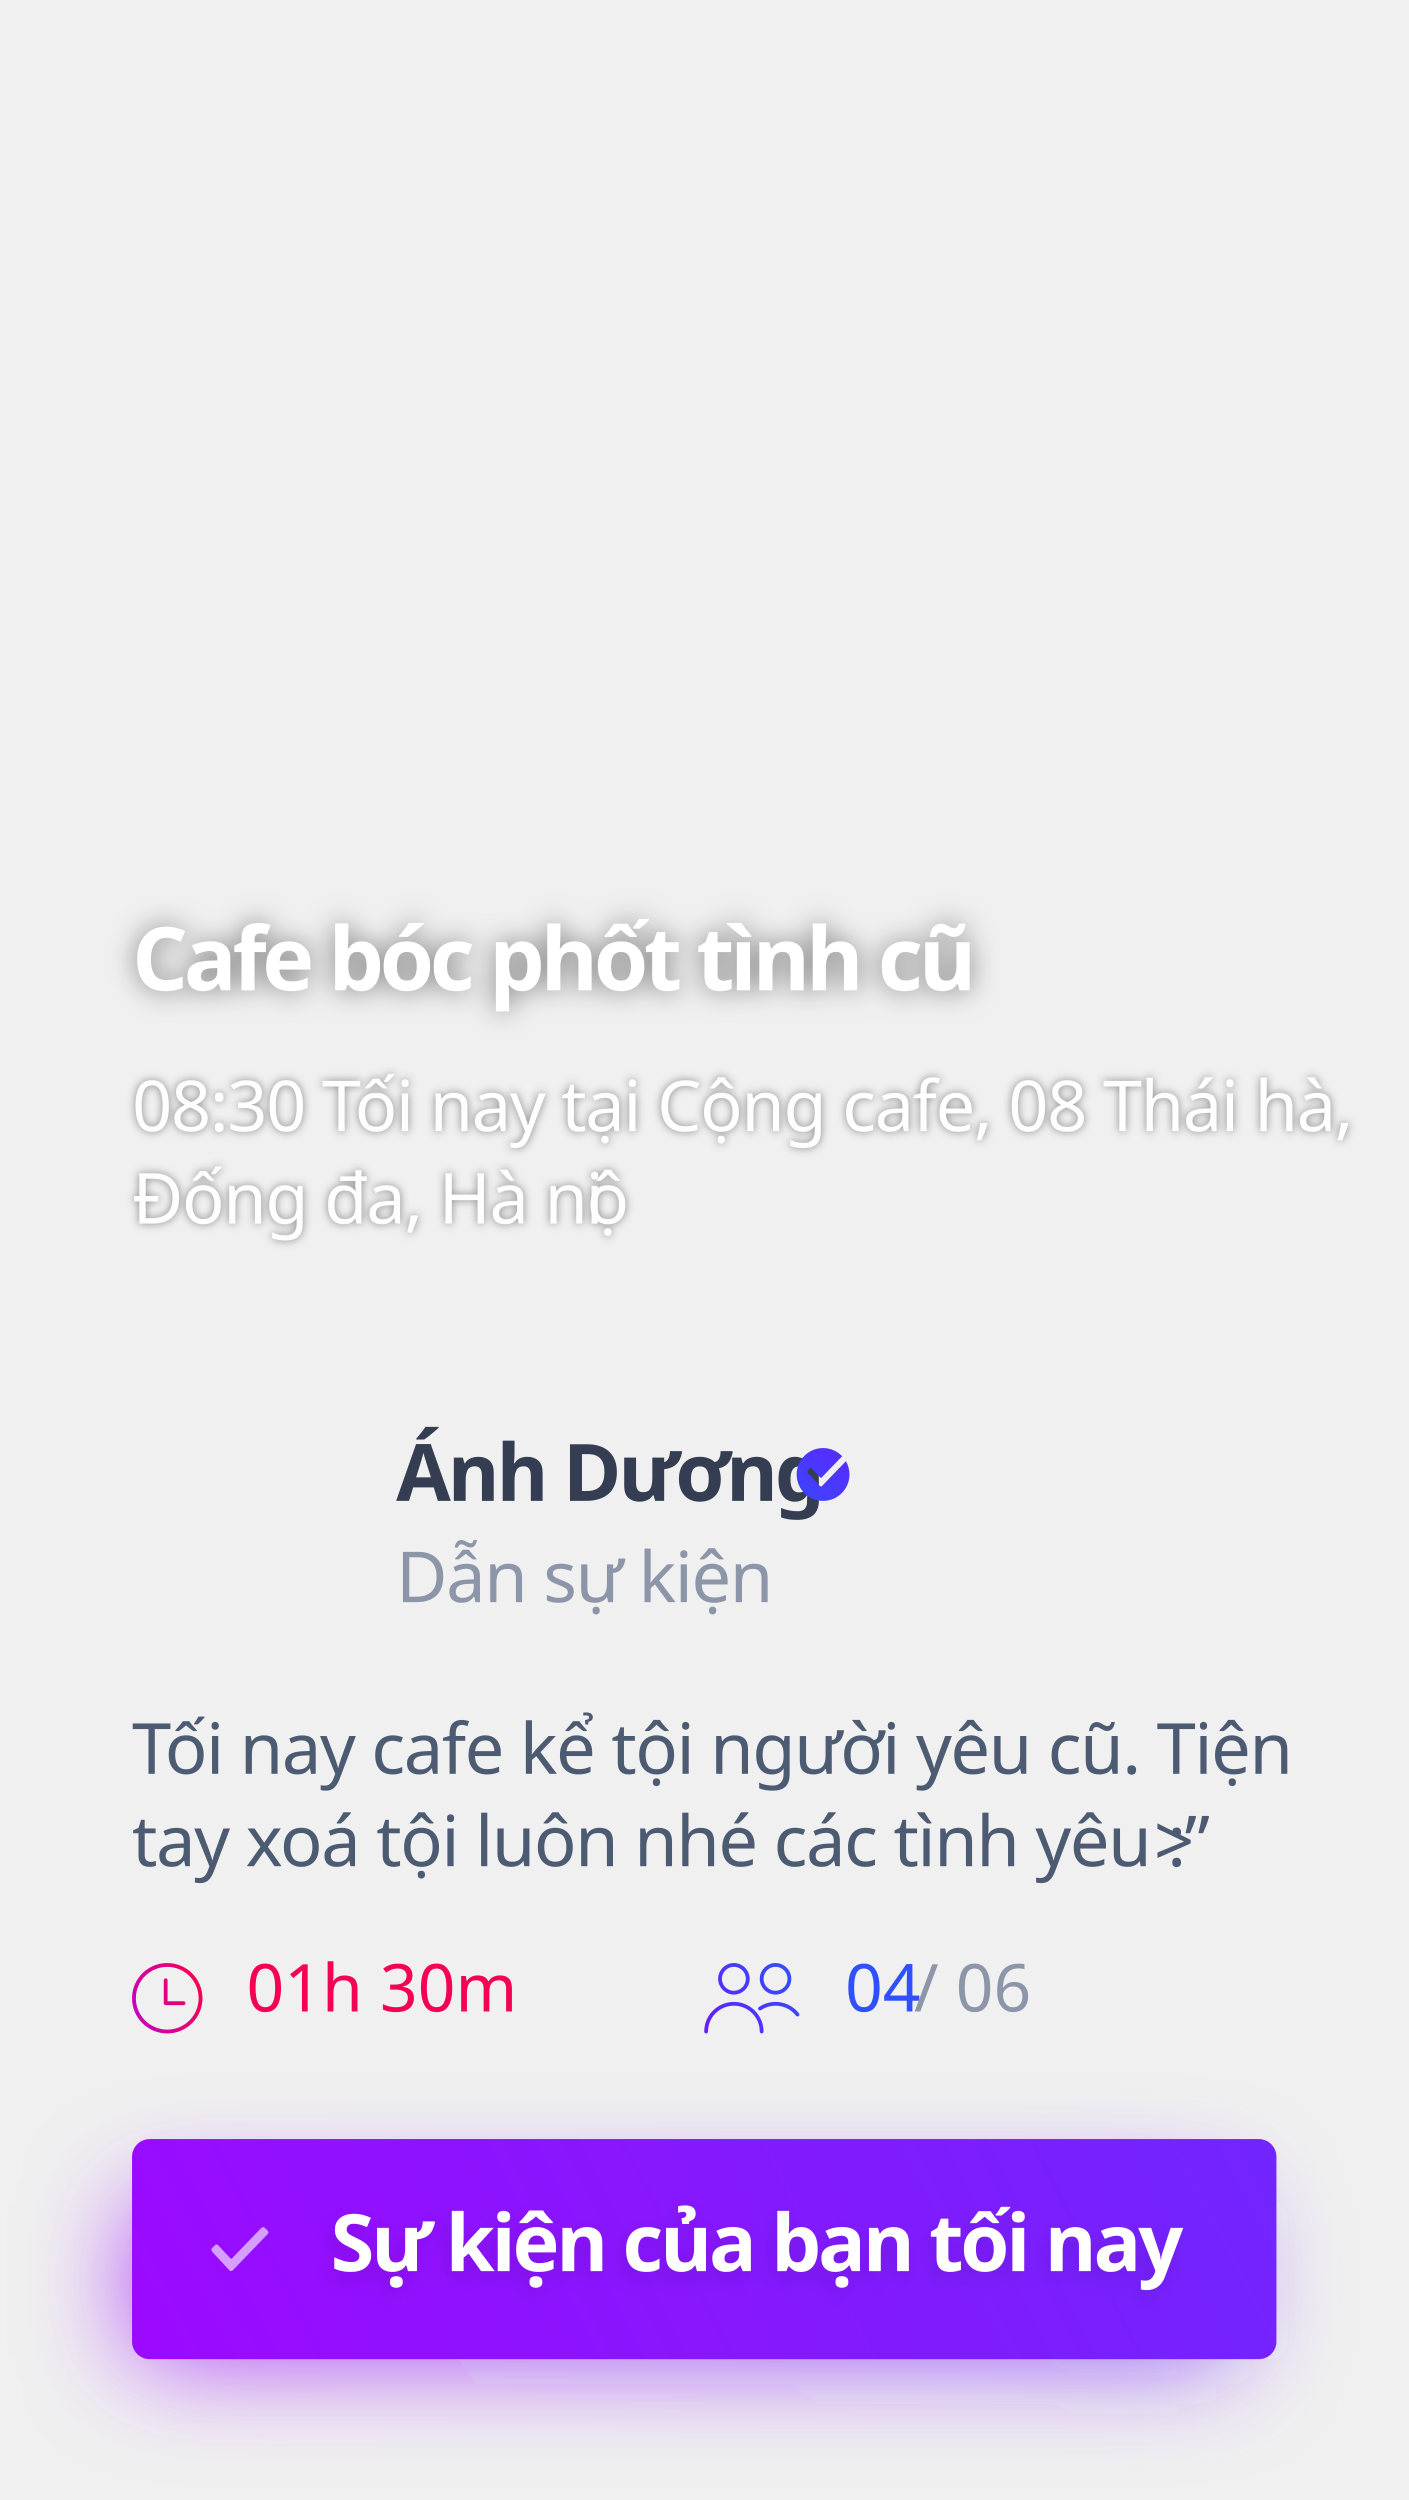
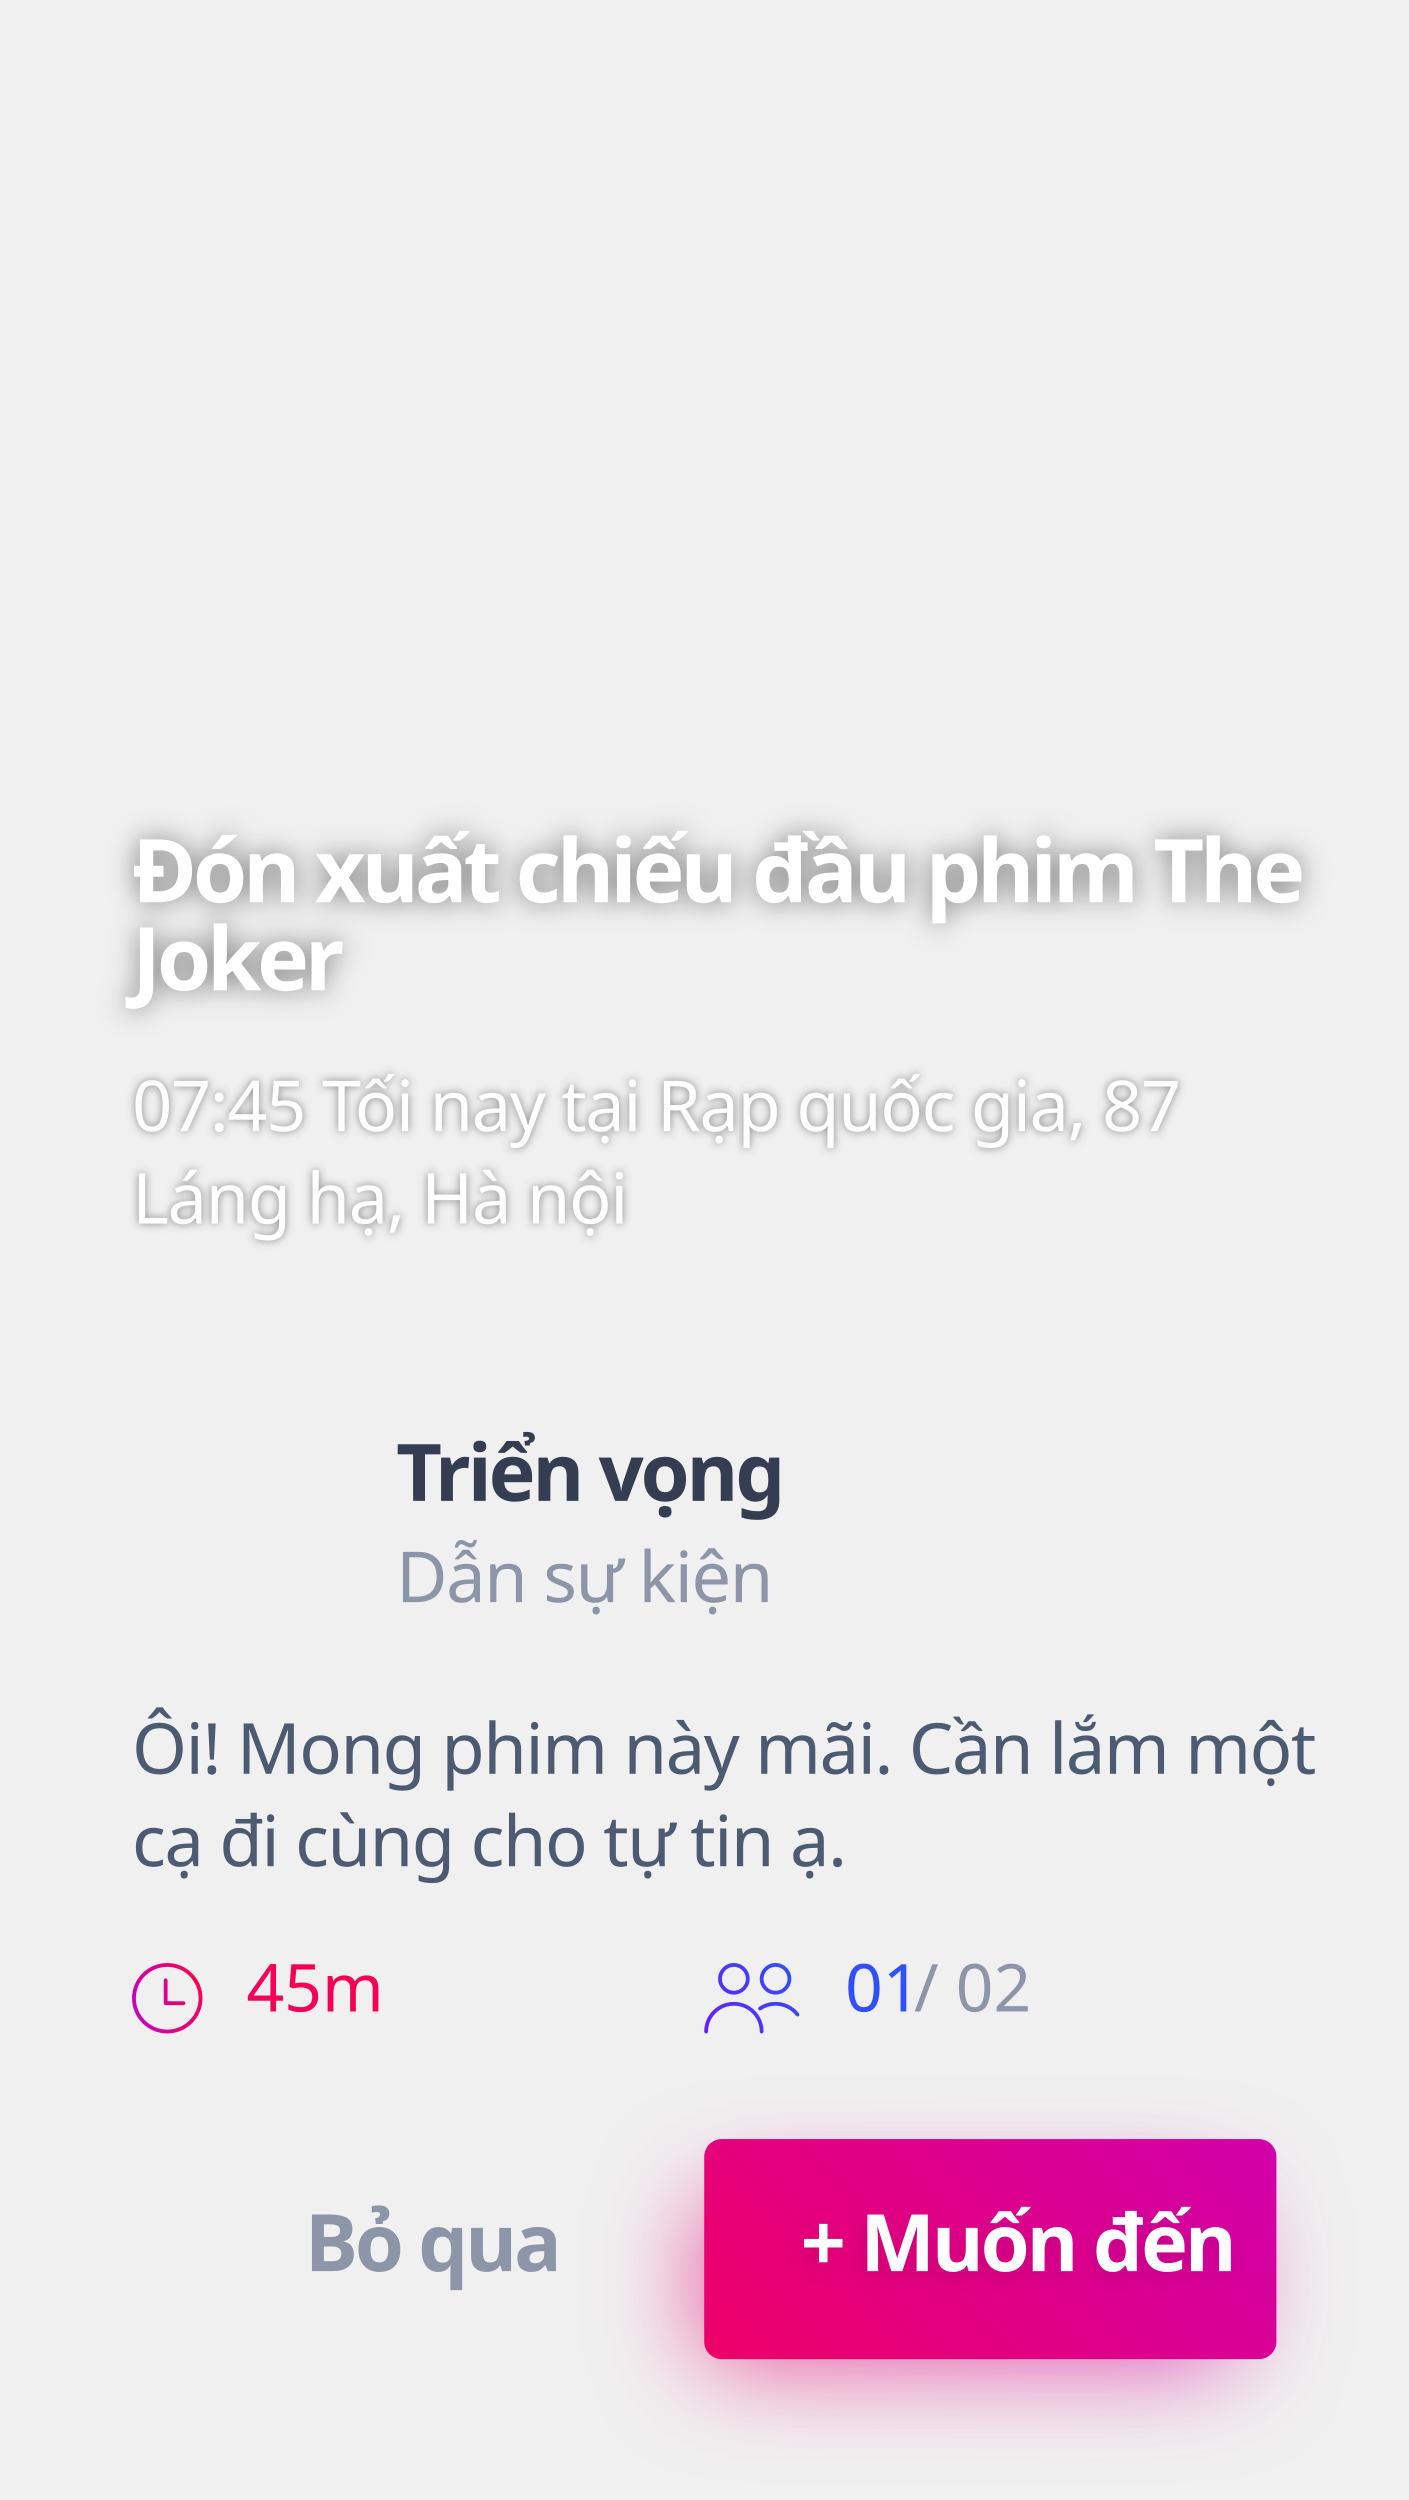
<svg xmlns="http://www.w3.org/2000/svg" xmlns:xlink="http://www.w3.org/1999/xlink" width="320px" height="568px" viewBox="0 0 320 568" version="1.1">
  <defs>
-     <linearGradient x1="-39.87%" y1="55.306%" x2="268.816%" y2="38.514%" id="linearGradient-1">
-       <stop stop-color="#AA00FF" offset="0%" />
+     <linearGradient x1="-39.87%" y1="73.032%" x2="268.816%" y2="0.149%" id="linearGradient-1">
+       <stop stop-color="#F50057" offset="0%" />
+       <stop stop-color="#AA00FF" offset="100%" />
+     </linearGradient>
+     <filter x="-30.0%" y="-100.0%" width="160.0%" height="300.0%" filterUnits="objectBoundingBox" id="filter-2">
+       <feGaussianBlur stdDeviation="12" in="SourceGraphic" />
+     </filter>
+     <linearGradient x1="-39.87%" y1="87.856%" x2="268.816%" y2="-31.938%" id="linearGradient-3">
+       <stop stop-color="#F50057" offset="0%" />
+       <stop stop-color="#AA00FF" offset="100%" />
+     </linearGradient>
+     <linearGradient x1="100%" y1="50%" x2="-57.052%" y2="99.993%" id="linearGradient-4">
+       <stop stop-color="#F50057" offset="0%" />
+       <stop stop-color="#AA00FF" offset="100%" />
+     </linearGradient>
+     <linearGradient x1="0%" y1="77.371%" x2="100%" y2="22.629%" id="linearGradient-5">
+       <stop stop-color="#651FFF" offset="0%" />
      <stop stop-color="#304FFE" offset="100%" />
    </linearGradient>
-     <filter x="-14.4%" y="-100.0%" width="128.8%" height="300.0%" filterUnits="objectBoundingBox" id="filter-2">
-       <feGaussianBlur stdDeviation="12" in="SourceGraphic" />
-     </filter>
-     <linearGradient x1="-39.87%" y1="59.464%" x2="268.816%" y2="29.516%" id="linearGradient-3">
-       <stop stop-color="#AA00FF" offset="0%" />
-       <stop stop-color="#304FFE" offset="100%" />
-     </linearGradient>
-     <text id="text-4" font-family="GMVDINPro-Bold, GMV DIN Pro" font-size="18" font-style="expanded" font-weight="bold" letter-spacing="-0.72" fill="#FFFFFF">
-       <tspan x="75.121" y="516">Sự kiện của bạn tối nay</tspan>
+     <text id="text-6" font-family="GMVDINPro-Bold, GMV DIN Pro" font-size="18" font-style="expanded" font-weight="bold" letter-spacing="-0.72" fill="#FFFFFF">
+       <tspan x="181.908" y="516">+ Muốn đến</tspan>
    </text>
-     <filter x="-4.7%" y="-38.9%" width="108.8%" height="188.9%" filterUnits="objectBoundingBox" id="filter-5">
+     <filter x="-9.2%" y="-38.9%" width="116.1%" height="188.9%" filterUnits="objectBoundingBox" id="filter-7">
      <feOffset dx="-1" dy="2" in="SourceAlpha" result="shadowOffsetOuter1" />
      <feGaussianBlur stdDeviation="2" in="shadowOffsetOuter1" result="shadowBlurOuter1" />
      <feColorMatrix values="0 0 0 0 0   0 0 0 0 0   0 0 0 0 0  0 0 0 0.1 0" type="matrix" in="shadowBlurOuter1" />
    </filter>
-     <linearGradient x1="100%" y1="50%" x2="-57.052%" y2="99.993%" id="linearGradient-6">
-       <stop stop-color="#F50057" offset="0%" />
-       <stop stop-color="#AA00FF" offset="100%" />
-     </linearGradient>
-     <linearGradient x1="0%" y1="77.371%" x2="100%" y2="22.629%" id="linearGradient-7">
-       <stop stop-color="#651FFF" offset="0%" />
-       <stop stop-color="#304FFE" offset="100%" />
-     </linearGradient>
-     <linearGradient x1="-19.217%" y1="135.811%" x2="127.921%" y2="-29.127%" id="linearGradient-8">
-       <stop stop-color="#304FFE" offset="0%" />
-       <stop stop-color="#651FFF" offset="100%" />
-     </linearGradient>
-     <text id="text-9" font-family="GMVDINPro, GMV DIN Pro" font-size="16" font-weight="normal" line-spacing="21" letter-spacing="-0.32" fill="#FFFFFF">
-       <tspan x="30" y="257">08:30 Tối nay tại Cộng cafe, 08 Thái hà, </tspan>
-       <tspan x="30" y="278">Đống đa, Hà nộ</tspan>
-       <tspan x="133.04" y="278">i</tspan>
+     <text id="text-8" font-family="GMVDINPro, GMV DIN Pro" font-size="16" font-weight="normal" line-spacing="21" letter-spacing="-0.32" fill="#FFFFFF">
+       <tspan x="30" y="257">07:45 Tối nay tại Rạp quốc gia, 87 </tspan>
+       <tspan x="30" y="278">Láng hạ, Hà nội</tspan>
    </text>
-     <filter x="-1.2%" y="-7.1%" width="102.3%" height="119.0%" filterUnits="objectBoundingBox" id="filter-10">
+     <filter x="-1.2%" y="-7.1%" width="102.3%" height="119.0%" filterUnits="objectBoundingBox" id="filter-9">
      <feOffset dx="0" dy="0" in="SourceAlpha" result="shadowOffsetOuter1" />
      <feGaussianBlur stdDeviation="1" in="shadowOffsetOuter1" result="shadowBlurOuter1" />
      <feColorMatrix values="0 0 0 0 0   0 0 0 0 0   0 0 0 0 0  0 0 0 0.5 0" type="matrix" in="shadowBlurOuter1" />
    </filter>
-     <text id="text-11" font-family="GMVDINPro-Bold, GMV DIN Pro" font-size="20" font-style="expanded" font-weight="bold" letter-spacing="-1" fill="#FFFFFF">
-       <tspan x="30" y="225">Cafe bóc phốt tình cũ</tspan>
+     <text id="text-10" font-family="GMVDINPro-Bold, GMV DIN Pro" font-size="20" font-style="expanded" font-weight="bold" letter-spacing="-1" fill="#FFFFFF">
+       <tspan x="30" y="205">Đón xuất chiếu đầu phim The </tspan>
+       <tspan x="30" y="225">Joker</tspan>
    </text>
-     <filter x="-5.4%" y="-55.0%" width="110.7%" height="200.0%" filterUnits="objectBoundingBox" id="filter-12">
+     <filter x="-3.5%" y="-27.5%" width="106.9%" height="150.0%" filterUnits="objectBoundingBox" id="filter-11">
      <feOffset dx="0" dy="0" in="SourceAlpha" result="shadowOffsetOuter1" />
      <feGaussianBlur stdDeviation="3" in="shadowOffsetOuter1" result="shadowBlurOuter1" />
      <feColorMatrix values="0 0 0 0 0   0 0 0 0 0   0 0 0 0 0  0 0 0 0.5 0" type="matrix" in="shadowBlurOuter1" />
    </filter>
  </defs>
  <g id="slide_event3" stroke="none" stroke-width="1" fill="none" fill-rule="evenodd">
-     <rect id="shadow" fill="url(#linearGradient-1)" opacity="0.72" filter="url(#filter-2)" x="30" y="500" width="250" height="36" rx="4" />
-     <rect id="btn" fill="url(#linearGradient-3)" x="30" y="486" width="260" height="50" rx="4" />
-     <path d="M48.15,511.5 L48.25,511.65 L52.15,515.85 C52.25,515.95 52.35,516 52.5,516 C52.65,516 52.75,515.95 52.85,515.85 L60.85,507.55 C61.05,507.35 61.05,507.05 60.85,506.85 L60.15,506.15 C59.95,505.95 59.65,505.95 59.45,506.15 L59.4,506.15 L52.7,513.1 C52.6,513.2 52.45,513.2 52.35,513.1 L49.6,510.15 L49.55,510.1 C49.35,509.9 49.05,509.9 48.85,510.1 L48.15,510.8 C48.05,510.9 48,511.05 48,511.15 C48,511.25 48.05,511.4 48.15,511.5 Z" id="check" fill="#FFFFFF" opacity="0.6" />
-     <g id="Sự-kiện-của-bạn-tối" fill="#FFFFFF" fill-opacity="1">
-       <use filter="url(#filter-5)" xlink:href="#text-4" />
-       <use xlink:href="#text-4" />
+     <rect id="shadow" fill="url(#linearGradient-1)" opacity="0.72" filter="url(#filter-2)" x="160" y="500" width="120" height="36" rx="4" />
+     <rect id="btn.bg" fill="url(#linearGradient-3)" x="160" y="486" width="130" height="50" rx="4" />
+     <path d="M37.997,446 C40.205,446 42.205,446.898 43.656,448.342 C45.102,449.794 46,451.792 46,453.999 C46,456.207 45.102,458.205 43.656,459.656 C42.205,461.101 40.205,461.999 37.997,461.999 C35.789,461.999 33.79,461.101 32.344,459.656 C30.892,458.205 30,456.207 30,453.999 C30,451.792 30.892,449.794 32.344,448.342 C33.79,446.898 35.789,446 37.997,446 L37.997,446 Z M41.715,454.688 C41.955,454.688 42.146,454.885 42.146,455.125 C42.146,455.365 41.955,455.561 41.715,455.561 L37.649,455.561 L37.637,455.561 C37.477,455.561 37.335,455.469 37.261,455.34 L37.255,455.334 L37.255,455.334 L37.249,455.322 L37.249,455.322 L37.249,455.315 L37.249,455.315 L37.243,455.303 L37.243,455.303 L37.237,455.291 L37.237,455.291 L37.237,455.284 L37.237,455.284 L37.23,455.272 L37.23,455.272 L37.224,455.266 L37.224,455.266 L37.224,455.253 L37.224,455.253 L37.218,455.241 L37.218,455.241 L37.218,455.235 L37.218,455.235 L37.212,455.222 L37.212,455.222 L37.212,455.21 L37.212,455.21 L37.212,455.204 L37.212,455.198 L37.206,455.191 L37.206,455.191 L37.206,455.179 L37.206,455.179 L37.206,455.167 L37.206,455.167 L37.206,455.156 L37.206,455.156 L37.206,455.15 L37.206,455.15 L37.206,455.137 L37.206,455.137 L37.206,455.125 L37.206,455.125 L37.206,449.917 C37.206,449.677 37.396,449.486 37.636,449.486 C37.876,449.486 38.073,449.677 38.073,449.917 L38.073,454.688 L41.715,454.688 Z M43.041,448.958 C41.75,447.667 39.966,446.873 37.997,446.873 C36.029,446.873 34.245,447.666 32.953,448.958 C31.667,450.249 30.867,452.032 30.867,453.999 C30.867,455.967 31.667,457.75 32.953,459.042 C34.245,460.333 36.029,461.126 37.997,461.126 C39.966,461.126 41.75,460.333 43.041,459.042 C44.333,457.75 45.133,455.967 45.133,453.999 C45.133,452.032 44.333,450.249 43.041,448.958 L43.041,448.958 Z" id="time" fill="url(#linearGradient-4)" fill-rule="nonzero" />
+     <path d="M166.738,454.832 C170.454,454.832 173.477,457.854 173.477,461.57 C173.477,461.807 173.284,462 173.047,462 C172.809,462 172.616,461.807 172.616,461.57 C172.616,458.329 169.98,455.692 166.738,455.692 C163.497,455.692 160.86,458.329 160.86,461.57 C160.86,461.807 160.668,462 160.43,462 C160.193,462 160,461.807 160,461.57 C160,457.854 163.023,454.832 166.738,454.832 Z M166.738,453.168 C164.762,453.168 163.154,451.561 163.154,449.584 C163.154,447.608 164.762,446 166.738,446 C168.715,446 170.323,447.608 170.323,449.584 C170.323,451.561 168.715,453.168 166.738,453.168 Z M166.738,446.86 C165.236,446.86 164.014,448.082 164.014,449.584 C164.014,451.086 165.236,452.308 166.738,452.308 C168.24,452.308 169.462,451.086 169.462,449.584 C169.462,448.082 168.24,446.86 166.738,446.86 Z M176.201,453.168 C174.224,453.168 172.616,451.561 172.616,449.584 C172.616,447.608 174.224,446 176.201,446 C178.177,446 179.785,447.608 179.785,449.584 C179.785,451.561 178.177,453.168 176.201,453.168 Z M176.201,446.86 C174.699,446.86 173.477,448.082 173.477,449.584 C173.477,451.086 174.699,452.308 176.201,452.308 C177.703,452.308 178.925,451.086 178.925,449.584 C178.925,448.082 177.703,446.86 176.201,446.86 Z M180.855,457.979 C179.732,456.525 178.035,455.692 176.201,455.692 C175.023,455.692 173.886,456.039 172.914,456.695 C172.718,456.828 172.45,456.777 172.317,456.58 C172.184,456.383 172.236,456.116 172.433,455.983 C173.548,455.23 174.85,454.832 176.201,454.832 C178.304,454.832 180.248,455.787 181.536,457.453 C181.681,457.641 181.646,457.911 181.458,458.056 C181.38,458.117 181.287,458.146 181.195,458.146 C181.067,458.146 180.94,458.089 180.855,457.979 Z" id="mem" fill="url(#linearGradient-5)" />
+     <text id="45m" font-family="GMVDINPro, GMV DIN Pro" font-size="15" font-weight="normal" fill="#F50057">
+       <tspan x="56" y="457">45m</tspan>
+     </text>
+     <text id="01-/-02" font-family="GMVDINPro, GMV DIN Pro" font-size="15" font-weight="normal">
+       <tspan x="192" y="457" fill="#304FFE">01</tspan>
+       <tspan x="207.66" y="457" fill="#8C96A8"> / 02 </tspan>
+     </text>
+     <g id="+-Muốn-đến" fill="#FFFFFF" fill-opacity="1">
+       <use filter="url(#filter-7)" xlink:href="#text-6" />
+       <use xlink:href="#text-6" />
    </g>
-     <path d="M37.997,446 C40.205,446 42.205,446.898 43.656,448.342 C45.102,449.794 46,451.792 46,453.999 C46,456.207 45.102,458.205 43.656,459.656 C42.205,461.101 40.205,461.999 37.997,461.999 C35.789,461.999 33.79,461.101 32.344,459.656 C30.892,458.205 30,456.207 30,453.999 C30,451.792 30.892,449.794 32.344,448.342 C33.79,446.898 35.789,446 37.997,446 L37.997,446 Z M41.715,454.688 C41.955,454.688 42.146,454.885 42.146,455.125 C42.146,455.365 41.955,455.561 41.715,455.561 L37.649,455.561 L37.637,455.561 C37.477,455.561 37.335,455.469 37.261,455.34 L37.255,455.334 L37.255,455.334 L37.249,455.322 L37.249,455.322 L37.249,455.315 L37.249,455.315 L37.243,455.303 L37.243,455.303 L37.237,455.291 L37.237,455.291 L37.237,455.284 L37.237,455.284 L37.23,455.272 L37.23,455.272 L37.224,455.266 L37.224,455.266 L37.224,455.253 L37.224,455.253 L37.218,455.241 L37.218,455.241 L37.218,455.235 L37.218,455.235 L37.212,455.222 L37.212,455.222 L37.212,455.21 L37.212,455.21 L37.212,455.204 L37.212,455.198 L37.206,455.191 L37.206,455.191 L37.206,455.179 L37.206,455.179 L37.206,455.167 L37.206,455.167 L37.206,455.156 L37.206,455.156 L37.206,455.15 L37.206,455.15 L37.206,455.137 L37.206,455.137 L37.206,455.125 L37.206,455.125 L37.206,449.917 C37.206,449.677 37.396,449.486 37.636,449.486 C37.876,449.486 38.073,449.677 38.073,449.917 L38.073,454.688 L41.715,454.688 Z M43.041,448.958 C41.75,447.667 39.966,446.873 37.997,446.873 C36.029,446.873 34.245,447.666 32.953,448.958 C31.667,450.249 30.867,452.032 30.867,453.999 C30.867,455.967 31.667,457.75 32.953,459.042 C34.245,460.333 36.029,461.126 37.997,461.126 C39.966,461.126 41.75,460.333 43.041,459.042 C44.333,457.75 45.133,455.967 45.133,453.999 C45.133,452.032 44.333,450.249 43.041,448.958 L43.041,448.958 Z" id="time" fill="url(#linearGradient-6)" fill-rule="nonzero" />
-     <path d="M166.738,454.832 C170.454,454.832 173.477,457.854 173.477,461.57 C173.477,461.807 173.284,462 173.047,462 C172.809,462 172.616,461.807 172.616,461.57 C172.616,458.329 169.98,455.692 166.738,455.692 C163.497,455.692 160.86,458.329 160.86,461.57 C160.86,461.807 160.668,462 160.43,462 C160.193,462 160,461.807 160,461.57 C160,457.854 163.023,454.832 166.738,454.832 Z M166.738,453.168 C164.762,453.168 163.154,451.561 163.154,449.584 C163.154,447.608 164.762,446 166.738,446 C168.715,446 170.323,447.608 170.323,449.584 C170.323,451.561 168.715,453.168 166.738,453.168 Z M166.738,446.86 C165.236,446.86 164.014,448.082 164.014,449.584 C164.014,451.086 165.236,452.308 166.738,452.308 C168.24,452.308 169.462,451.086 169.462,449.584 C169.462,448.082 168.24,446.86 166.738,446.86 Z M176.201,453.168 C174.224,453.168 172.616,451.561 172.616,449.584 C172.616,447.608 174.224,446 176.201,446 C178.177,446 179.785,447.608 179.785,449.584 C179.785,451.561 178.177,453.168 176.201,453.168 Z M176.201,446.86 C174.699,446.86 173.477,448.082 173.477,449.584 C173.477,451.086 174.699,452.308 176.201,452.308 C177.703,452.308 178.925,451.086 178.925,449.584 C178.925,448.082 177.703,446.86 176.201,446.86 Z M180.855,457.979 C179.732,456.525 178.035,455.692 176.201,455.692 C175.023,455.692 173.886,456.039 172.914,456.695 C172.718,456.828 172.45,456.777 172.317,456.58 C172.184,456.383 172.236,456.116 172.433,455.983 C173.548,455.23 174.85,454.832 176.201,454.832 C178.304,454.832 180.248,455.787 181.536,457.453 C181.681,457.641 181.646,457.911 181.458,458.056 C181.38,458.117 181.287,458.146 181.195,458.146 C181.067,458.146 180.94,458.089 180.855,457.979 Z" id="mem" fill="url(#linearGradient-7)" />
-     <text id="01h-30m" font-family="GMVDINPro, GMV DIN Pro" font-size="15" font-weight="normal" fill="#F50057">
-       <tspan x="56" y="457">01h 30m</tspan>
-     </text>
-     <text id="04-/-06" font-family="GMVDINPro, GMV DIN Pro" font-size="15" font-weight="normal">
-       <tspan x="192" y="457" fill="#304FFE">04</tspan>
-       <tspan x="207.66" y="457" fill="#8C96A8"> / 06 </tspan>
-     </text>
-     <text id="Tối-nay-cafe-kể-tội" font-family="GMVDINPro, GMV DIN Pro" font-size="16" font-weight="normal" line-spacing="21" letter-spacing="-0.32" fill="#4D5B72">
-       <tspan x="30" y="403">Tối nay cafe kể tội người yêu cũ. Tiện </tspan>
-       <tspan x="30" y="424">tay xoá tội luôn nhé các tình yêu  :”</tspan>
-       <tspan x="262.176" y="424">&gt;</tspan>
+     <text id="Ôi!-Mong-phim-này-mã" font-family="GMVDINPro, GMV DIN Pro" font-size="16" font-weight="normal" line-spacing="21" letter-spacing="-0.32" fill="#4D5B72">
+       <tspan x="30" y="403">Ôi! Mong phim này mãi. Cần lắm một </tspan>
+       <tspan x="30" y="424">cạ đi cùng cho tự tin ạ. </tspan>
    </text>
    <text id="Dẫn-sự-kiện" font-family="GMVDINPro, GMV DIN Pro" font-size="16" font-weight="normal" letter-spacing="-0.32" fill="#8C96A8">
      <tspan x="90" y="364">Dẫn sự kiện</tspan>
    </text>
-     <text id="Ánh-Dương" font-family="GMVDINPro-Bold, GMV DIN Pro" font-size="18" font-style="expanded" font-weight="bold" letter-spacing="-0.72" fill="#343D51">
-       <tspan x="90" y="341">Ánh Dương</tspan>
+     <text id="Triển-vọng" font-family="GMVDINPro-Bold, GMV DIN Pro" font-size="18" font-style="expanded" font-weight="bold" letter-spacing="-0.72" fill="#343D51">
+       <tspan x="90" y="341">Triển vọng</tspan>
    </text>
-     <path d="M191.358,330.876 C191.347,330.885 191.337,330.894 191.327,330.904 L191.292,330.904 L186.654,335.715 C186.585,335.785 186.481,335.785 186.412,335.715 L184.508,333.673 L184.473,333.638 C184.335,333.5 184.127,333.5 183.988,333.638 L183.504,334.123 C183.435,334.192 183.4,334.296 183.4,334.365 C183.4,334.435 183.435,334.538 183.504,334.608 L183.573,334.712 L186.273,337.619 C186.342,337.688 186.412,337.723 186.515,337.723 C186.619,337.723 186.688,337.688 186.758,337.619 L192.188,331.985 C192.704,332.871 193,333.901 193,335 C193,338.314 190.314,341 187,341 C183.686,341 181,338.314 181,335 C181,331.686 183.686,329 187,329 C188.716,329 190.264,329.721 191.358,330.876 Z" id="check" fill="url(#linearGradient-8)" />
-     <g id="08:30-Tối-nay-tại-Cộ" opacity="0.92" fill="#FFFFFF" fill-opacity="1">
-       <use filter="url(#filter-10)" xlink:href="#text-9" />
-       <use xlink:href="#text-9" />
+     <g id="07:45-Tối-nay-tại-Rạ" opacity="0.92" fill="#FFFFFF" fill-opacity="1">
+       <use filter="url(#filter-9)" xlink:href="#text-8" />
+       <use xlink:href="#text-8" />
    </g>
-     <g id="Cafe-bóc-phốt-tình-c" fill="#FFFFFF" fill-opacity="1">
-       <use filter="url(#filter-12)" xlink:href="#text-11" />
-       <use xlink:href="#text-11" />
+     <g id="Đón-xuất-chiếu-đầu-p" fill="#FFFFFF" fill-opacity="1">
+       <use filter="url(#filter-11)" xlink:href="#text-10" />
+       <use xlink:href="#text-10" />
    </g>
+     <text id="Bỏ-qua" font-family="GMVDINPro-Bold, GMV DIN Pro" font-size="18" font-style="expanded" font-weight="bold" letter-spacing="-0.72" fill="#8C96A8">
+       <tspan x="69.251" y="516">Bỏ qua</tspan>
+     </text>
  </g>
</svg>
